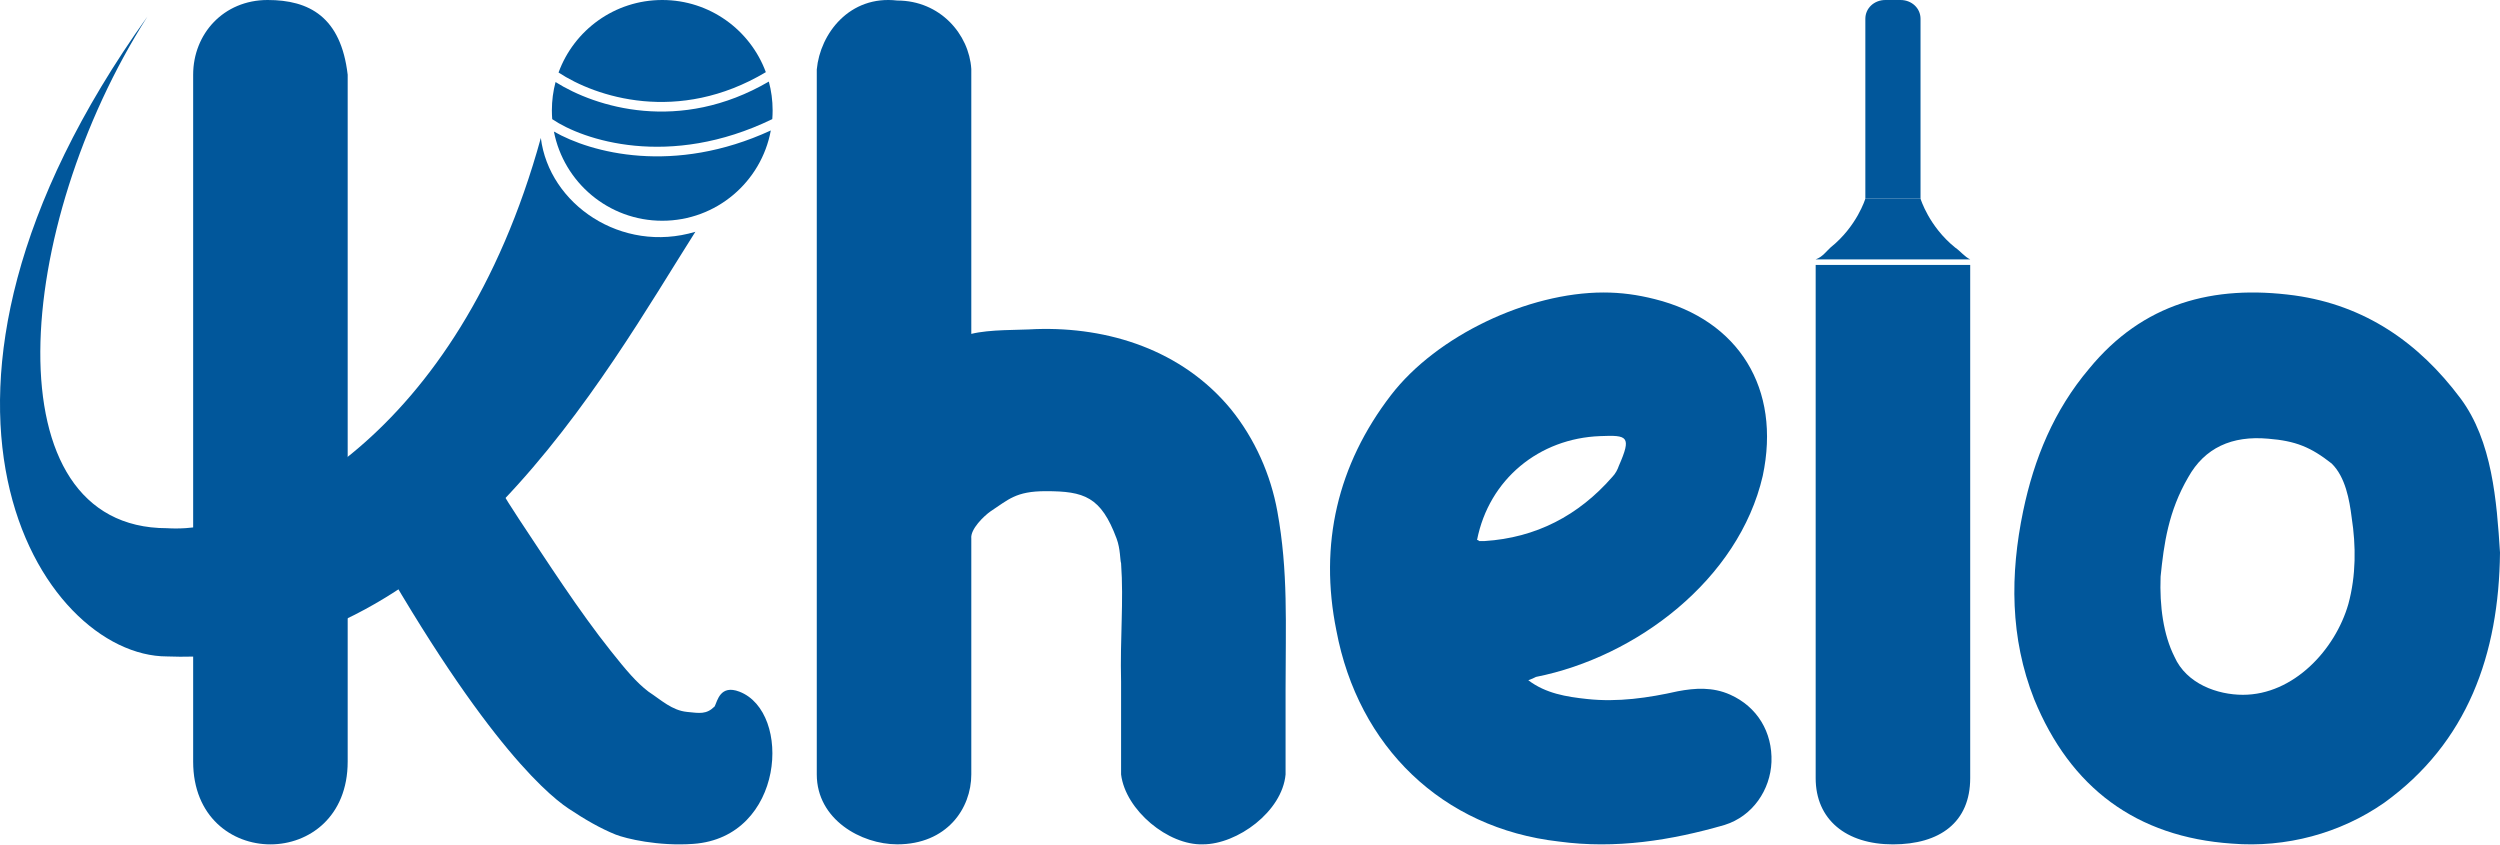
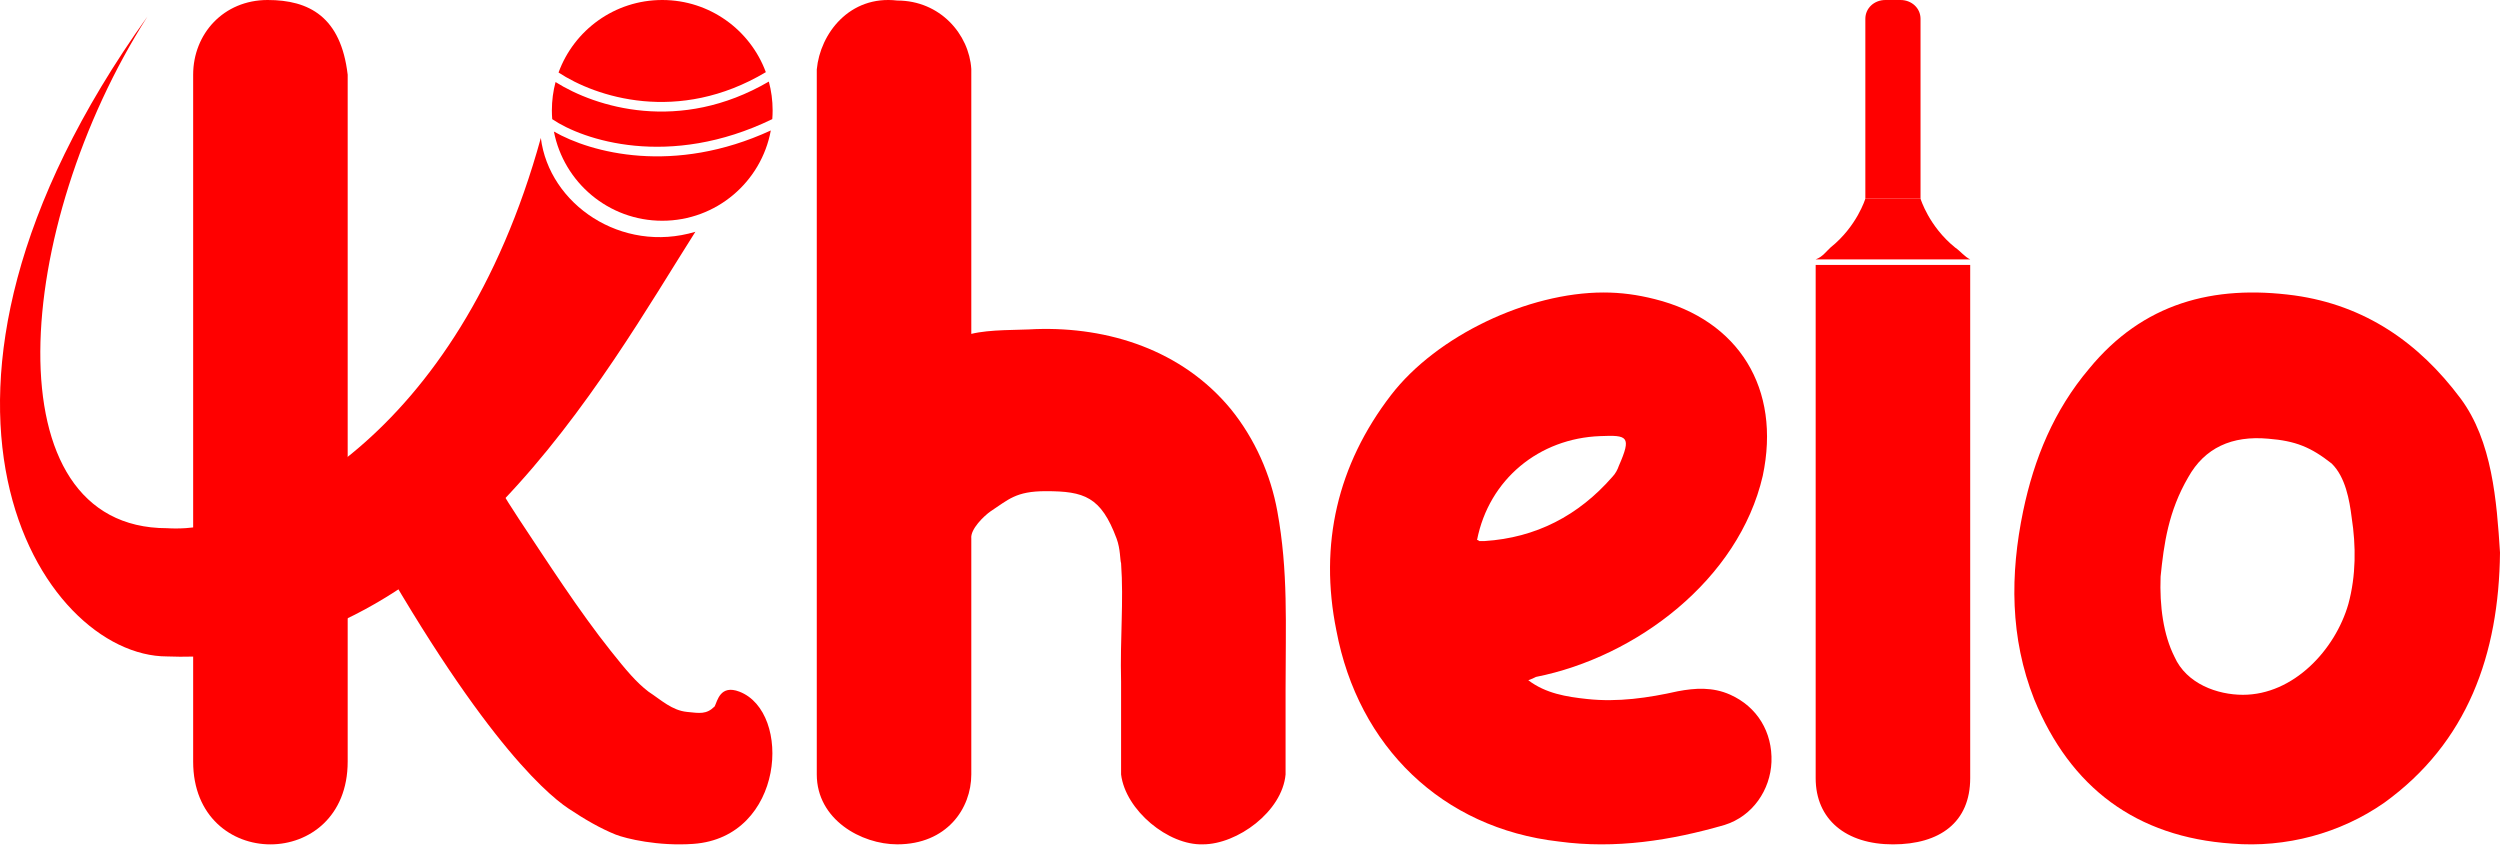
<svg xmlns="http://www.w3.org/2000/svg" width="453" height="153" viewBox="0 0 453 153" fill="none">
-   <path d="M445.833 72.169C451.606 79.901 452.403 90.805 453 100.124C452.801 118.562 447.13 134.569 432 145.474C424.037 151.025 414.179 153.654 404.424 152.861C387.104 151.672 375.159 142.75 368.589 126.691C364.21 115.588 364.21 104.089 366.599 92.59C368.589 83.073 372.173 74.35 378.543 66.816C388.298 54.92 401.04 51.55 415.772 53.532C428.513 55.316 438.268 62.057 445.833 72.169ZM425.527 109.442C426.92 104.287 426.92 98.934 426.124 93.779C425.726 90.607 425 86.444 422.5 83.991C418.717 81.017 415.977 79.889 411 79.492C404.43 78.898 399.486 81.137 396.5 86.49C392.917 92.636 392.097 98.537 391.5 104.485C391.301 109.838 392.009 115.016 394 118.981C396.19 123.938 401.836 125.898 406.415 125.898C415.573 125.898 423.138 117.769 425.527 109.442Z" fill="#01579B" />
-   <path d="M313.482 125.861C318.421 128.063 321.188 132.667 320.99 138.072C320.793 143.076 317.631 147.88 312.494 149.481C302.812 152.284 292.735 153.885 282.46 152.484C261.318 150.082 246.104 135.269 242.152 114.252C238.991 98.638 242.35 84.226 252.032 71.616C260.331 60.807 276.928 53 290.562 53C293.723 53 296.687 53.4 299.848 54.201C315.062 58.004 322.768 70.415 319.409 86.228C315.062 105.044 296.489 119.056 278.311 122.659C277.916 122.859 277.521 123.059 276.928 123.259C280.089 125.661 283.844 126.262 287.598 126.662C293.13 127.263 298.663 126.462 303.997 125.261C307.159 124.66 310.32 124.46 313.482 125.861ZM268.036 98.038C268.432 98.038 268.629 98.038 269.024 98.038C278.311 97.438 286.017 93.434 292.142 86.428C292.735 85.828 293.13 85.027 293.328 84.427C295.699 79.022 294.908 78.822 289.969 79.022C278.904 79.422 269.815 86.829 267.641 97.838C267.839 97.838 268.036 98.038 268.036 98.038Z" fill="#01579B" />
-   <path d="M232.945 125.039C232.945 113.056 233.442 103.569 231.455 92.647C230.259 86.073 227.437 79.572 223.01 74.111C214.155 63.398 200.822 59.211 187.74 59.631C184.319 59.841 179.421 59.66 176 60.5V12.5C175.597 6.198 170.341 0.097 162.581 0.097C153.948 -0.909 148.604 6.077 148 12.589V140.331C148 148.5 156.067 152.994 162.581 152.994C171.567 152.994 176 146.5 176 140.331V97.578C175.799 95.897 178.292 93.488 179.5 92.647C182.72 90.547 184.036 89 189.5 89C196.455 89 199.5 90 202.323 97.578C203.031 99.48 202.938 101.441 203.14 102.071C203.636 109.062 202.938 115.559 203.14 123.541V140.331C203.945 146.842 211.725 153.204 217.964 152.994C224.203 152.994 232.341 147.053 232.945 140.331V125.039Z" fill="#01579B" />
-   <path fill-rule="evenodd" clip-rule="evenodd" d="M140 20C140 20.533 139.979 21.061 139.938 21.584C121.221 30.662 105.592 25.359 100.062 21.591C100.021 21.066 100 20.536 100 20C100 18.225 100.231 16.504 100.665 14.866C107.922 19.441 123.153 24.214 139.312 14.781C139.761 16.445 140 18.195 140 20ZM101.208 13.139C107.893 17.549 122.86 22.565 138.769 13.075C135.952 5.443 128.611 0 120 0C111.365 0 104.008 5.473 101.208 13.139ZM139.67 23.639C122.048 31.75 107.083 27.684 100.368 23.837C102.157 33.047 110.266 40 120 40C129.803 40 137.959 32.947 139.67 23.639Z" fill="#01579B" />
-   <path d="M30.27 95.71C-1.861 95.71 2.345 41.229 26.713 3C-22.835 72.361 7.499 118.946 30.27 118.946C80.853 120.954 109.595 67.838 126 42C112.607 46.015 99.5 37 98 25C82.944 79.61 47.255 96.825 30.27 95.71Z" fill="#01579B" />
-   <path d="M94 94C88.873 86.279 85.265 78.861 80.138 71L63 90.583C85.4 131.849 98.5 143.5 103 146.5C106 148.5 108.776 150.103 111.559 151.226C113.414 151.954 119.233 153.37 125.644 152.91C142.182 151.725 143.586 129 133.971 125.326C130.5 124 130 127 129.5 128C128 129.5 126.758 129.226 124.5 129C121.758 128.726 119.844 126.87 117.5 125.326C115.303 123.642 113.5 121.5 110.68 117.956C104.885 110.675 99.127 101.721 94 94Z" fill="#01579B" />
-   <path d="M63 13.546V138.005C63 148.002 56 153 49 153C42 153 35 148.002 35 138.005V13.546C35 6.141 40.5 -1.0034e-05 48.5 0C56 9.40698e-06 61.777 3.034 63 13.546Z" fill="#01579B" />
-   <path d="M357 141L357 48H329V141C329 148.5 334.5 153 343 153C351.5 153 357 149 357 141Z" fill="#01579B" />
-   <path d="M348 3.408V36H338V3.408C338 1.491 339.591 0 341.636 0H344.364C346.409 0 348 1.491 348 3.408Z" fill="#01579B" />
-   <path d="M329 47C330.254 46.546 330.937 45.529 331.69 44.848C336.5 41 338 36 338 36H348C348 36 349.5 41 354.261 44.848C355.264 45.529 355.997 46.546 357 47" fill="#01579B" />
+   <path d="M445.833 72.169C451.606 79.901 452.403 90.805 453 100.124C452.801 118.562 447.13 134.569 432 145.474C424.037 151.025 414.179 153.654 404.424 152.861C387.104 151.672 375.159 142.75 368.589 126.691C364.21 115.588 364.21 104.089 366.599 92.59C368.589 83.073 372.173 74.35 378.543 66.816C388.298 54.92 401.04 51.55 415.772 53.532C428.513 55.316 438.268 62.057 445.833 72.169ZM425.527 109.442C426.92 104.287 426.92 98.934 426.124 93.779C425.726 90.607 425 86.444 422.5 83.991C418.717 81.017 415.977 79.889 411 79.492C404.43 78.898 399.486 81.137 396.5 86.49C392.917 92.636 392.097 98.537 391.5 104.485C391.301 109.838 392.009 115.016 394 118.981C396.19 123.938 401.836 125.898 406.415 125.898C415.573 125.898 423.138 117.769 425.527 109.442Z" fill="#FF0000" />
+   <path d="M313.482 125.861C318.421 128.063 321.188 132.667 320.99 138.072C320.793 143.076 317.631 147.88 312.494 149.481C302.812 152.284 292.735 153.885 282.46 152.484C261.318 150.082 246.104 135.269 242.152 114.252C238.991 98.638 242.35 84.226 252.032 71.616C260.331 60.807 276.928 53 290.562 53C293.723 53 296.687 53.4 299.848 54.201C315.062 58.004 322.768 70.415 319.409 86.228C315.062 105.044 296.489 119.056 278.311 122.659C277.916 122.859 277.521 123.059 276.928 123.259C280.089 125.661 283.844 126.262 287.598 126.662C293.13 127.263 298.663 126.462 303.997 125.261C307.159 124.66 310.32 124.46 313.482 125.861ZM268.036 98.038C268.432 98.038 268.629 98.038 269.024 98.038C278.311 97.438 286.017 93.434 292.142 86.428C292.735 85.828 293.13 85.027 293.328 84.427C295.699 79.022 294.908 78.822 289.969 79.022C278.904 79.422 269.815 86.829 267.641 97.838C267.839 97.838 268.036 98.038 268.036 98.038Z" fill="#FF0000" />
+   <path d="M232.945 125.039C232.945 113.056 233.442 103.569 231.455 92.647C230.259 86.073 227.437 79.572 223.01 74.111C214.155 63.398 200.822 59.211 187.74 59.631C184.319 59.841 179.421 59.66 176 60.5V12.5C175.597 6.198 170.341 0.097 162.581 0.097C153.948 -0.909 148.604 6.077 148 12.589V140.331C148 148.5 156.067 152.994 162.581 152.994C171.567 152.994 176 146.5 176 140.331V97.578C175.799 95.897 178.292 93.488 179.5 92.647C182.72 90.547 184.036 89 189.5 89C196.455 89 199.5 90 202.323 97.578C203.031 99.48 202.938 101.441 203.14 102.071C203.636 109.062 202.938 115.559 203.14 123.541V140.331C203.945 146.842 211.725 153.204 217.964 152.994C224.203 152.994 232.341 147.053 232.945 140.331V125.039Z" fill="#FF0000" />
+   <path fill-rule="evenodd" clip-rule="evenodd" d="M140 20C140 20.533 139.979 21.061 139.938 21.584C121.221 30.662 105.592 25.359 100.062 21.591C100.021 21.066 100 20.536 100 20C100 18.225 100.231 16.504 100.665 14.866C107.922 19.441 123.153 24.214 139.312 14.781C139.761 16.445 140 18.195 140 20ZM101.208 13.139C107.893 17.549 122.86 22.565 138.769 13.075C135.952 5.443 128.611 0 120 0C111.365 0 104.008 5.473 101.208 13.139ZM139.67 23.639C122.048 31.75 107.083 27.684 100.368 23.837C102.157 33.047 110.266 40 120 40C129.803 40 137.959 32.947 139.67 23.639Z" fill="#FF0000" />
+   <path d="M30.27 95.71C-1.861 95.71 2.345 41.229 26.713 3C-22.835 72.361 7.499 118.946 30.27 118.946C80.853 120.954 109.595 67.838 126 42C112.607 46.015 99.5 37 98 25C82.944 79.61 47.255 96.825 30.27 95.71Z" fill="#FF0000" />
+   <path d="M94 94C88.873 86.279 85.265 78.861 80.138 71L63 90.583C85.4 131.849 98.5 143.5 103 146.5C106 148.5 108.776 150.103 111.559 151.226C113.414 151.954 119.233 153.37 125.644 152.91C142.182 151.725 143.586 129 133.971 125.326C130.5 124 130 127 129.5 128C128 129.5 126.758 129.226 124.5 129C121.758 128.726 119.844 126.87 117.5 125.326C115.303 123.642 113.5 121.5 110.68 117.956C104.885 110.675 99.127 101.721 94 94Z" fill="#FF0000" />
+   <path d="M63 13.546V138.005C63 148.002 56 153 49 153C42 153 35 148.002 35 138.005V13.546C35 6.141 40.5 -1.0034e-05 48.5 0C56 9.40698e-06 61.777 3.034 63 13.546Z" fill="#FF0000" />
+   <path d="M357 141L357 48H329V141C329 148.5 334.5 153 343 153C351.5 153 357 149 357 141Z" fill="#FF0000" />
+   <path d="M348 3.408V36H338V3.408C338 1.491 339.591 0 341.636 0H344.364C346.409 0 348 1.491 348 3.408Z" fill="#FF0000" />
+   <path d="M329 47C330.254 46.546 330.937 45.529 331.69 44.848C336.5 41 338 36 338 36H348C348 36 349.5 41 354.261 44.848C355.264 45.529 355.997 46.546 357 47" fill="#FF0000" />
</svg>
